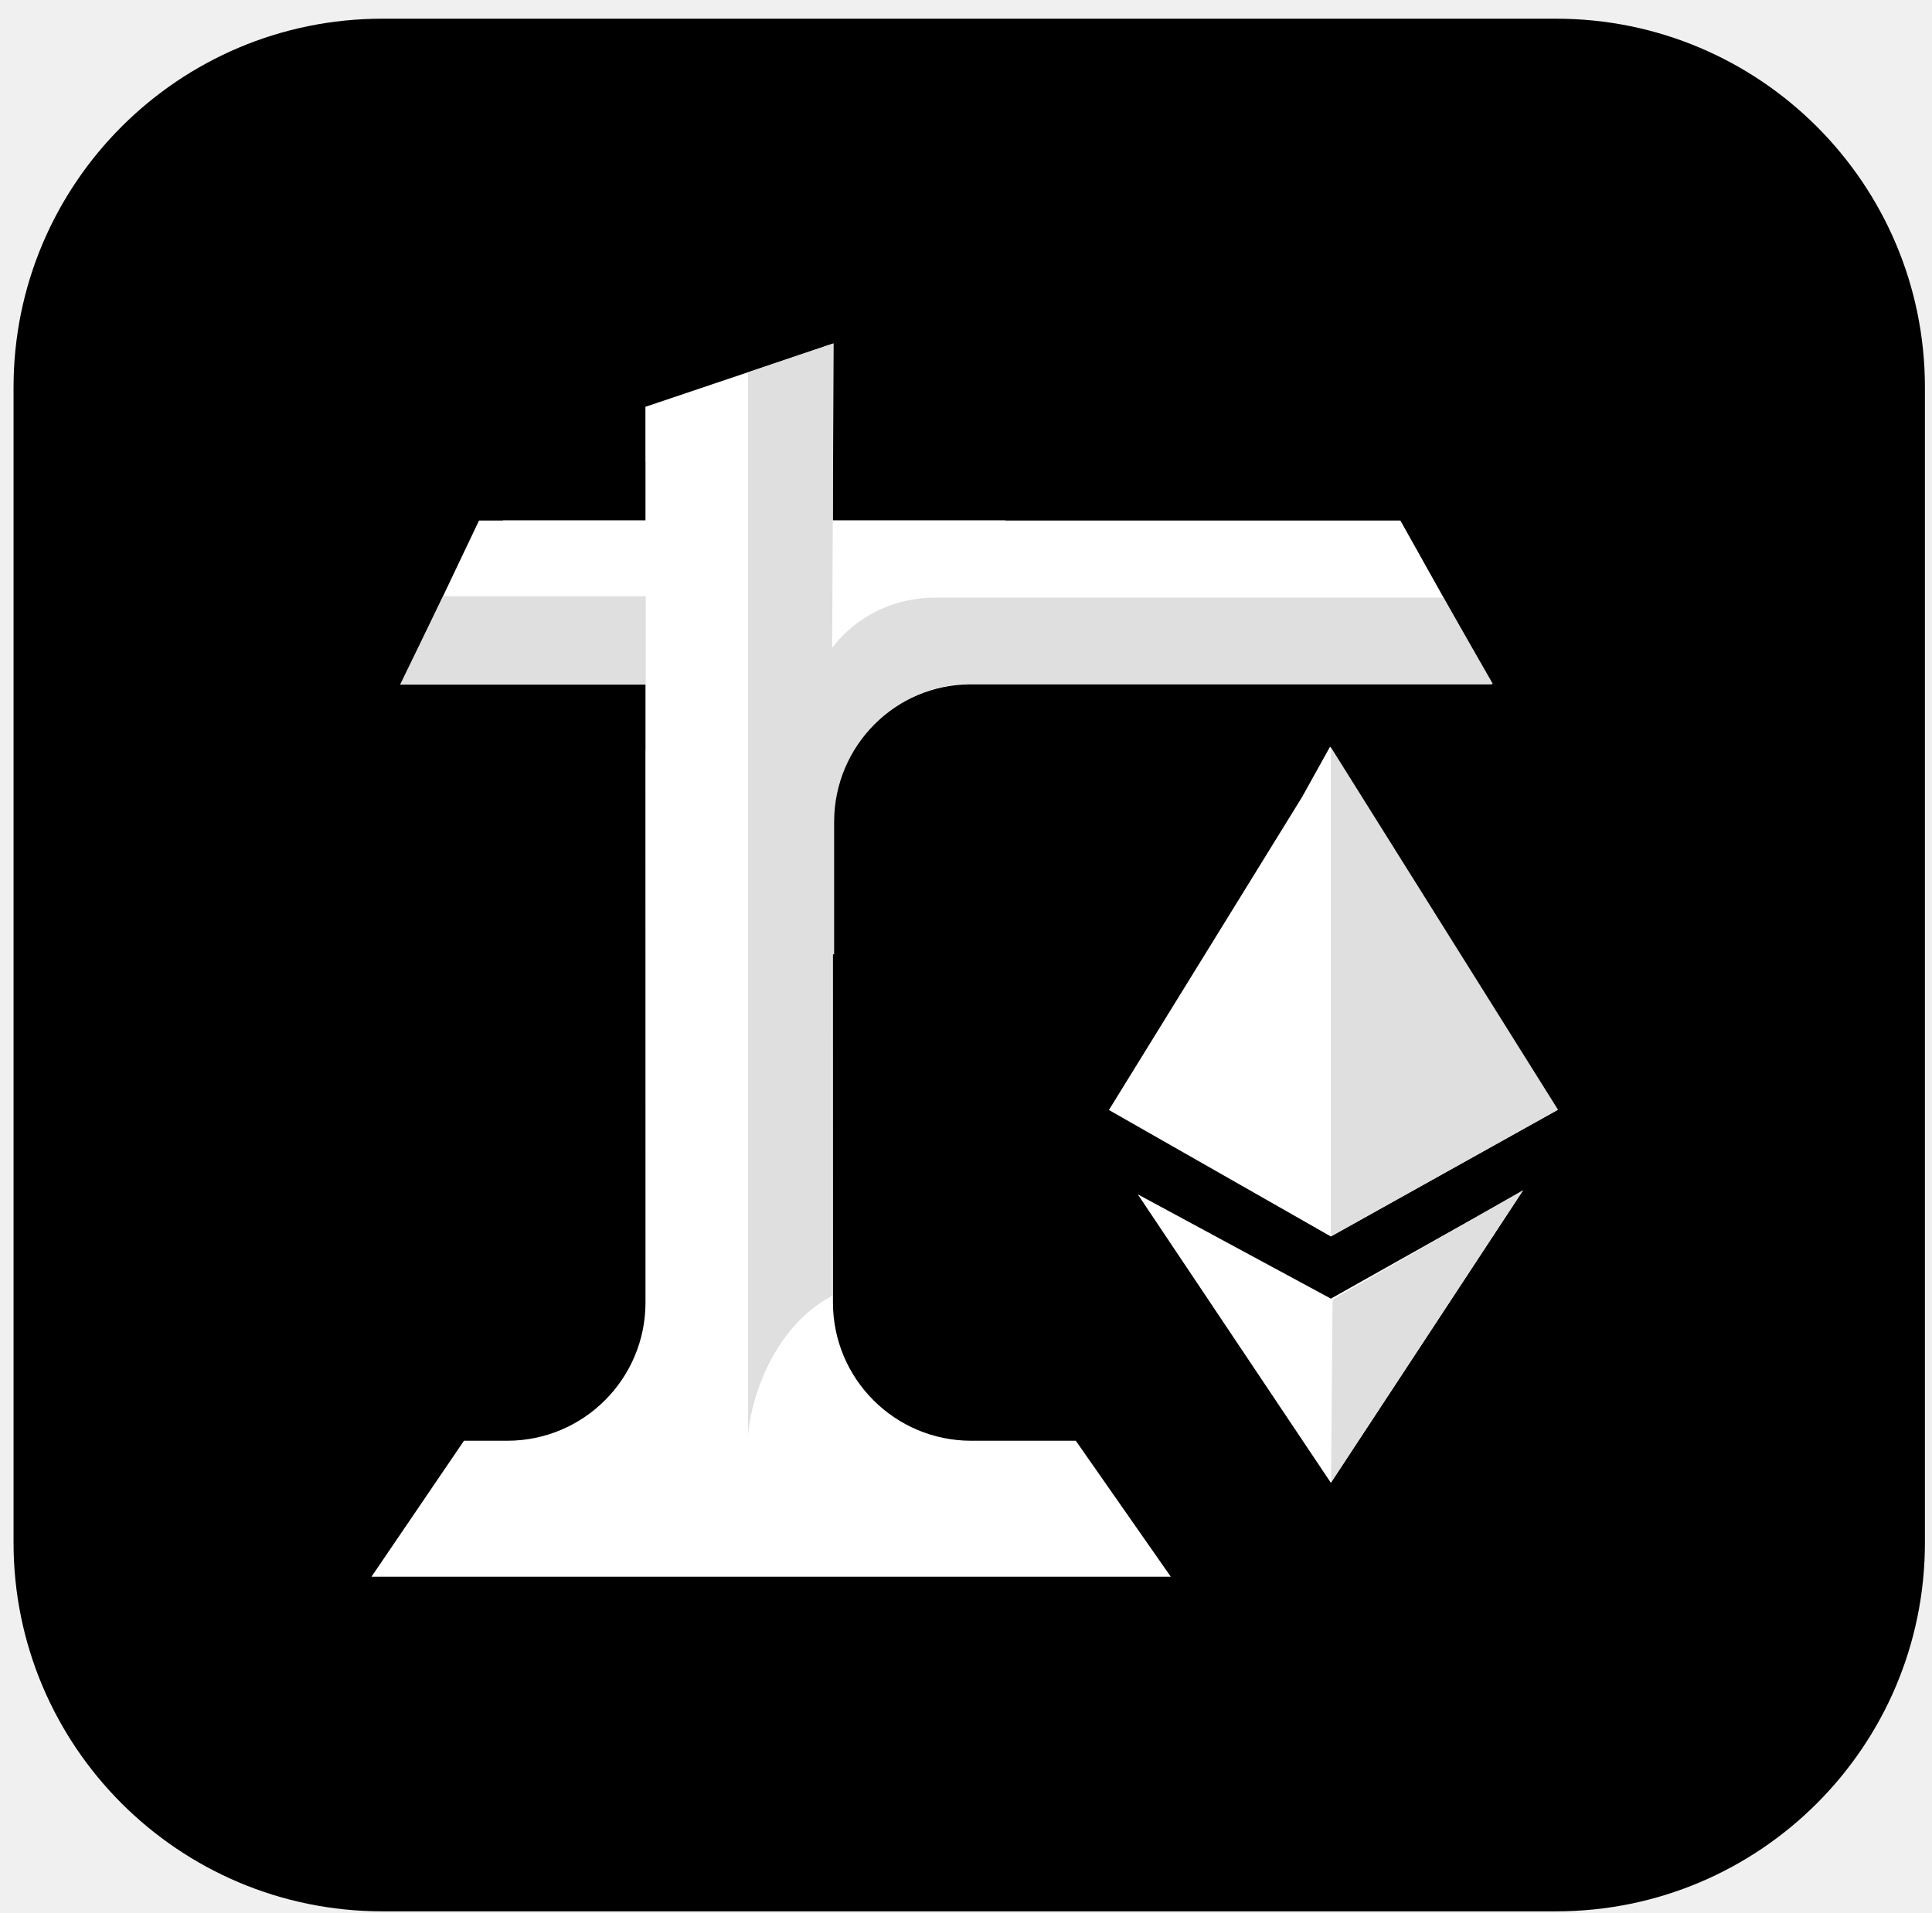
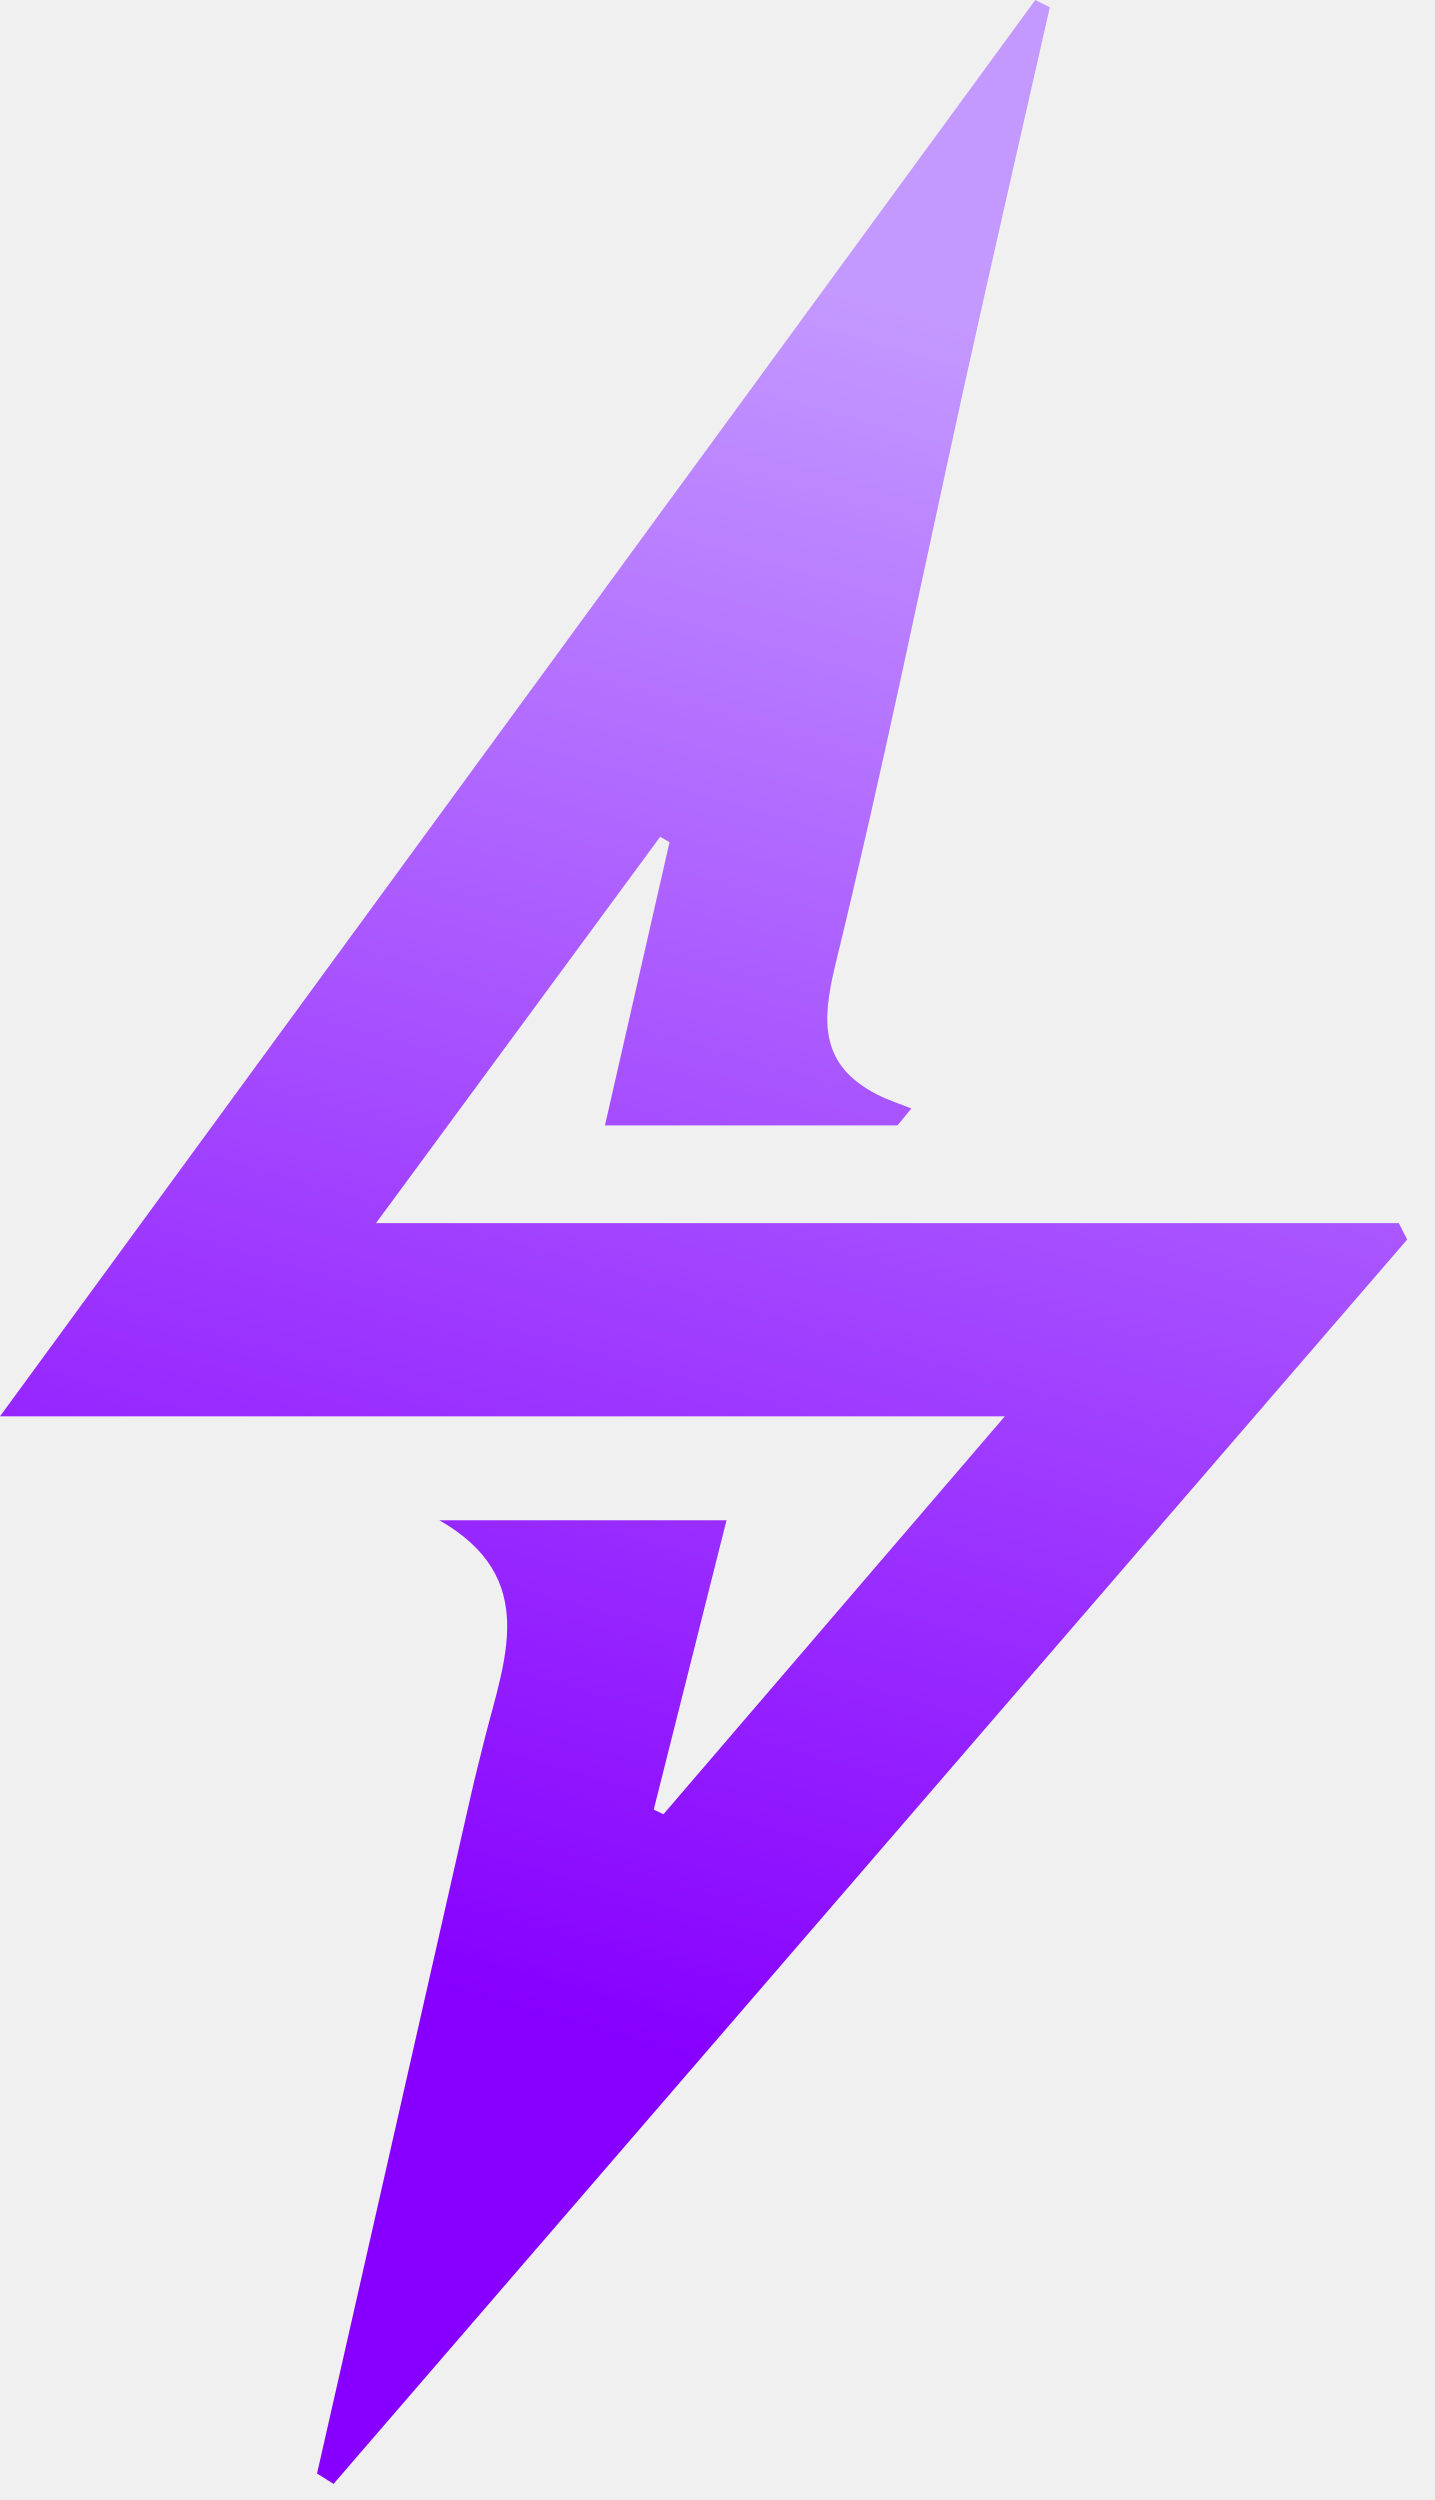
- <svg xmlns="http://www.w3.org/2000/svg" width="103" height="102" viewBox="0 0 103 102" fill="none">
-   <rect x="0.722" y="0.997" width="101.901" height="100.925" rx="19.661" fill="black" />
-   <path d="M69.415 42.505L70.912 39.812L72.544 42.505L83.024 59.191L70.953 65.936L59.119 59.191L69.415 42.505Z" fill="white" />
-   <path d="M70.953 69.25L60.658 63.688L70.953 79.072L81.184 63.498L70.953 69.25Z" fill="white" />
-   <path d="M70.953 65.926V41.853V39.85L83.063 59.178L70.953 65.926Z" fill="#DFDFDF" />
-   <path d="M70.962 79.05L71.041 69.297L81.206 63.463L70.962 79.05Z" fill="#DFDFDF" />
-   <path d="M34.409 21.693V24.613H34.413L34.412 27.747H26.809L26.809 27.757H25.538L21.384 36.491H34.413V39.972H34.409L34.413 69.455C34.413 73.527 31.113 76.828 27.041 76.828H24.735L19.806 84.077H62.417L57.354 76.828H51.779C47.708 76.828 44.407 73.527 44.407 69.455L44.402 43.665C44.507 39.708 47.73 36.527 51.705 36.491H79.548L74.658 27.757H53.602L53.602 27.747L44.399 27.747L44.399 24.613H44.402V18.325L34.409 21.693Z" fill="white" />
-   <path d="M39.882 19.852V76.55C39.973 74.964 41.047 70.855 44.365 69.103V50.867L44.47 50.9V43.831C44.47 39.759 47.771 36.458 51.843 36.458H79.581L76.951 31.866H49.908C46.129 31.866 44.365 34.556 44.365 34.556L44.444 18.307L39.882 19.852Z" fill="#DFDFDF" />
-   <path d="M23.622 31.793L21.329 36.508H34.425V31.793H23.622Z" fill="#DFDFDF" />
+ <svg xmlns="http://www.w3.org/2000/svg" width="35" height="61" viewBox="0 0 35 61" fill="none">
+   <g id="Group 438">
+     <g id="Layer 2">
+       <g id="Layer 1">
+         <path id="Vector" d="M7.736 60.354C8.981 54.862 10.227 49.37 11.473 43.878C11.58 43.402 11.701 42.925 11.82 42.451C12.302 40.518 13.181 38.503 10.719 37.094H17.727C17.102 39.58 16.525 41.872 15.951 44.155L16.188 44.267L24.518 34.558H0L25.261 0L25.616 0.177C24.915 3.272 24.205 6.355 23.518 9.462C22.48 14.169 21.521 18.876 20.384 23.534C20.044 24.937 20.005 25.993 21.411 26.711C21.674 26.846 21.962 26.935 22.237 27.047L21.899 27.459H14.761C15.312 25.052 15.824 22.801 16.336 20.55L16.108 20.418L9.174 29.845H34.131L34.335 30.245L8.138 60.607L7.736 60.354Z" fill="url(#paint0_linear_5475_2073)" />
+       </g>
+     </g>
+   </g>
+   <defs>
+     <linearGradient id="paint0_linear_5475_2073" x1="21.178" y1="7.303" x2="9.494" y2="48.198" gradientUnits="userSpaceOnUse">
+       <stop stop-color="#C398FF" />
+       <stop offset="1" stop-color="#8700FF" />
+     </linearGradient>
+   </defs>
</svg>
